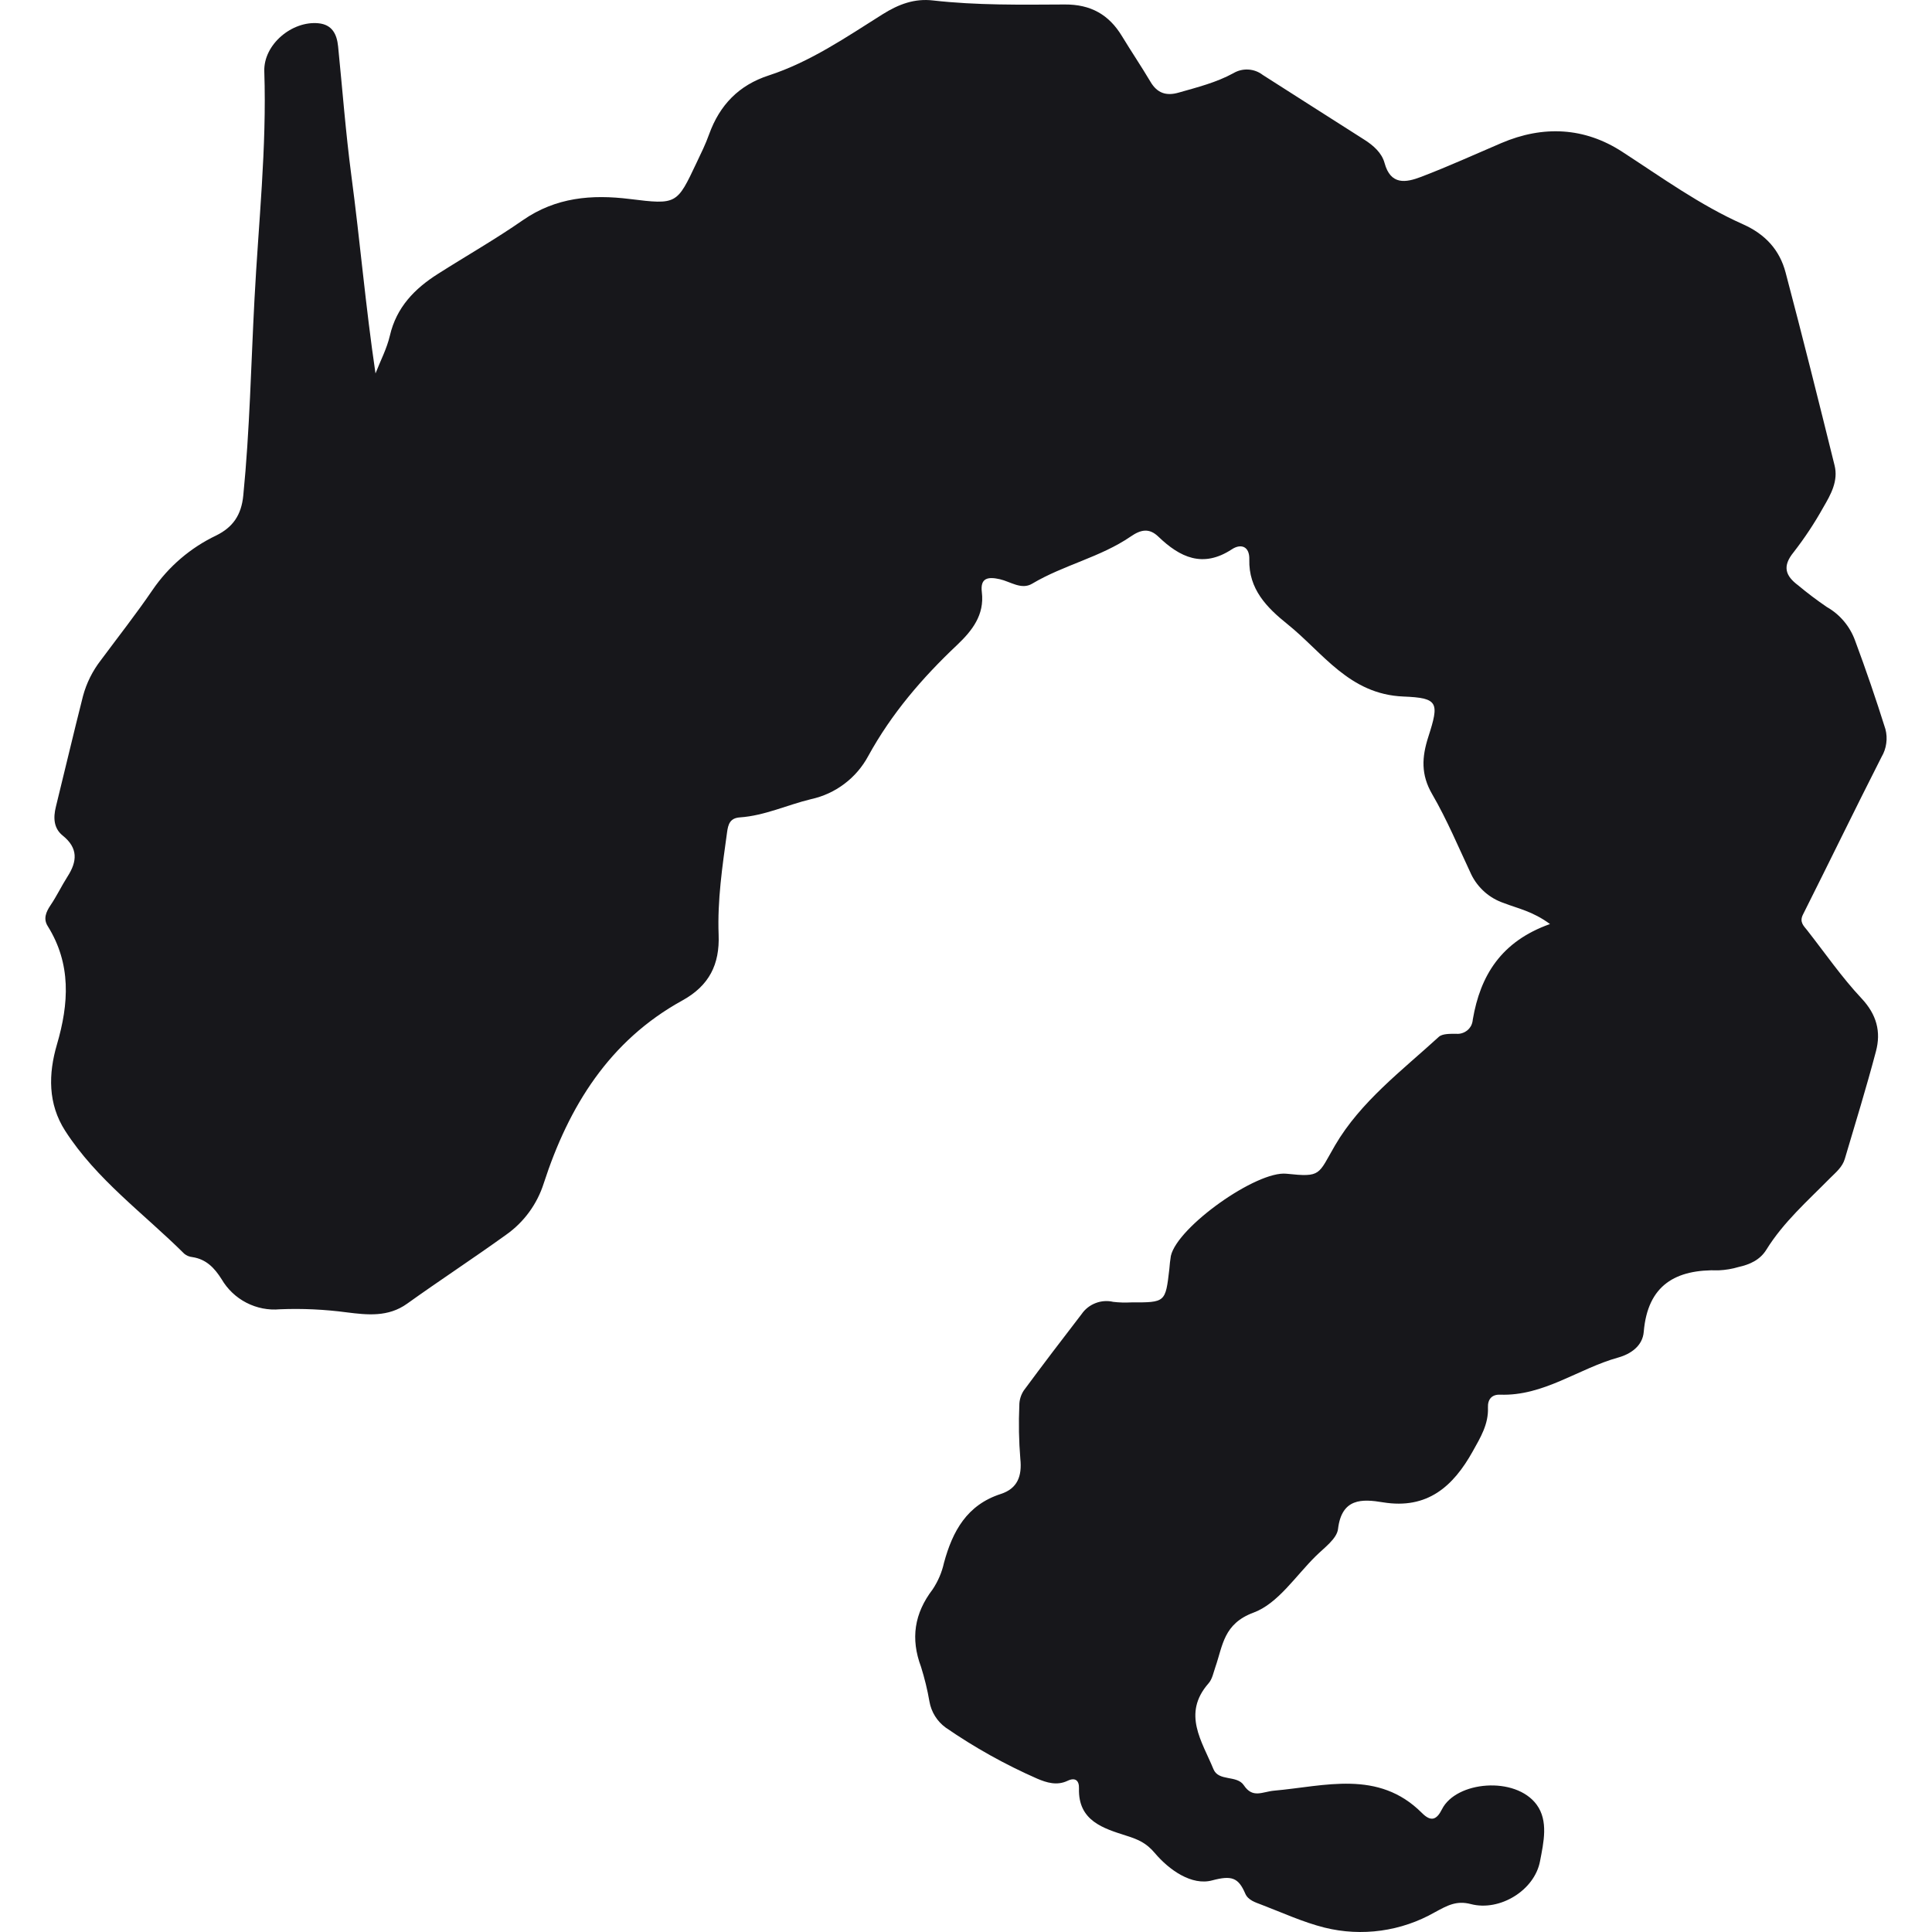
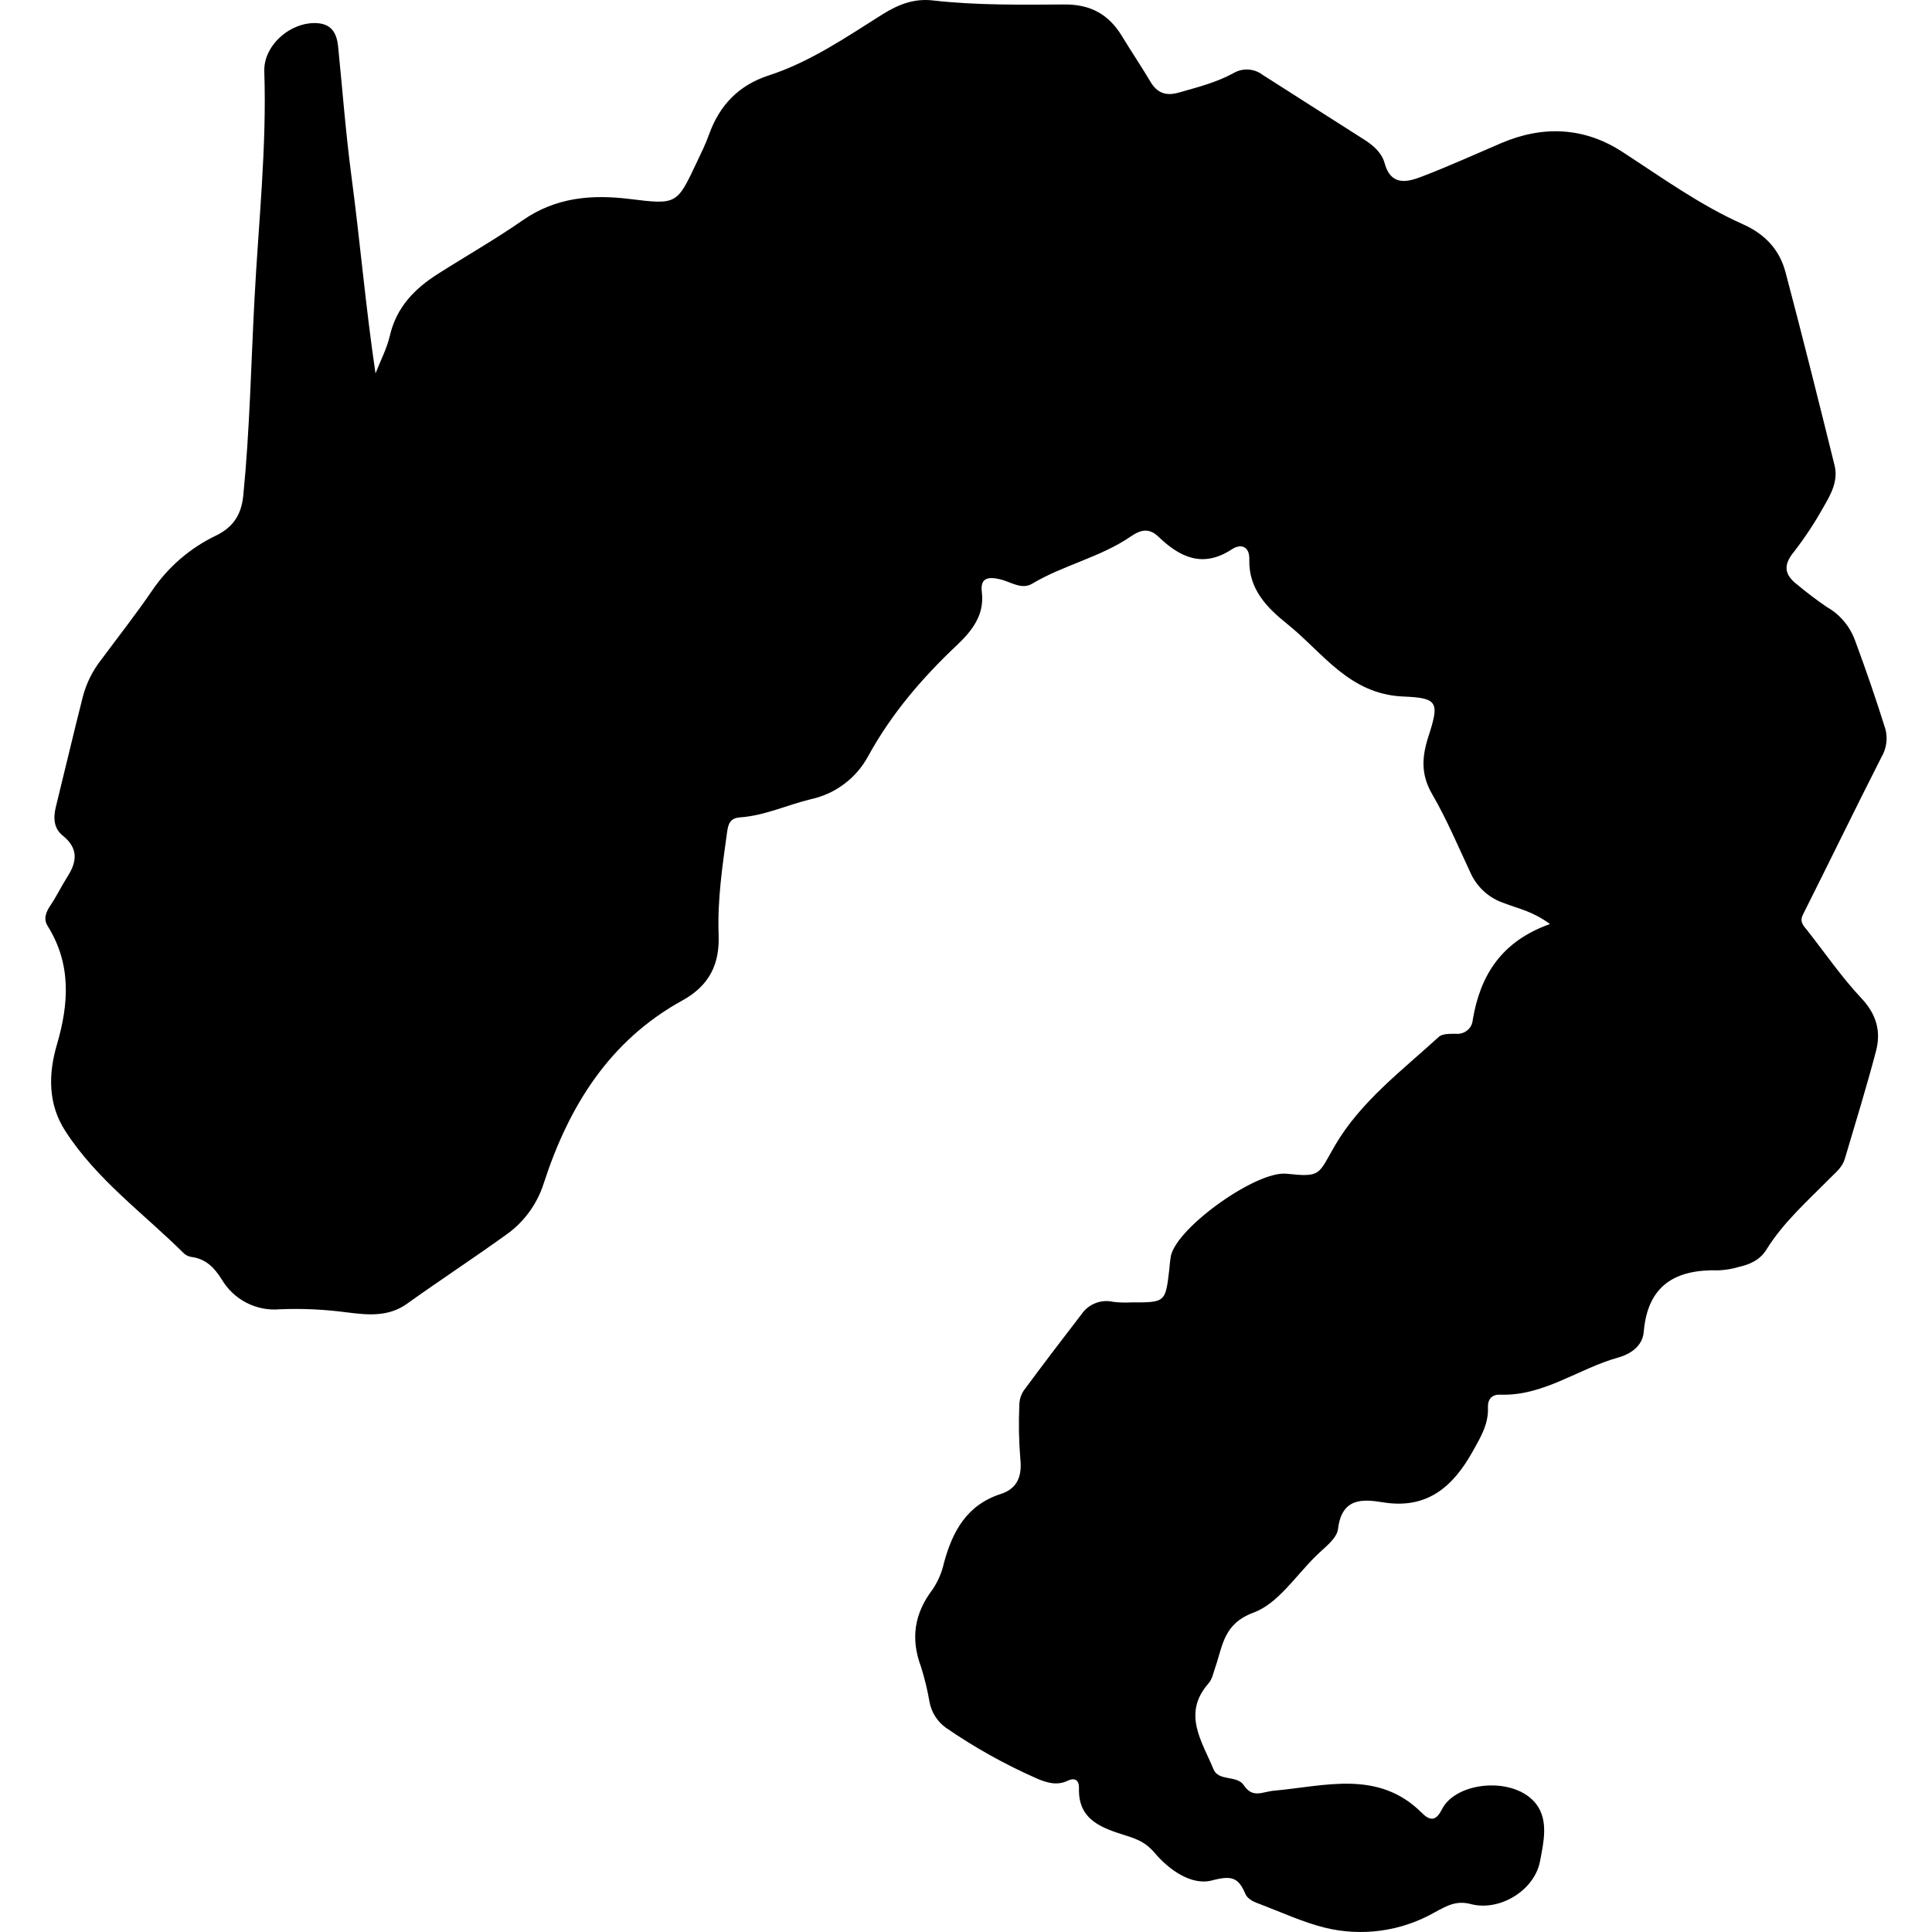
<svg xmlns="http://www.w3.org/2000/svg" width="25" height="25" viewBox="0 0 25 25" fill="none">
-   <path d="M20.057 11.957C19.83 11.79 19.637 11.755 19.461 11.686C19.369 11.655 19.285 11.607 19.212 11.543C19.14 11.479 19.08 11.402 19.038 11.315C18.874 10.966 18.725 10.608 18.532 10.276C18.385 10.023 18.398 9.798 18.482 9.536C18.625 9.091 18.615 9.031 18.159 9.013C17.458 8.984 17.12 8.446 16.659 8.076C16.392 7.862 16.156 7.623 16.166 7.24C16.171 7.068 16.057 7.031 15.94 7.108C15.565 7.354 15.269 7.213 14.989 6.944C14.871 6.831 14.764 6.851 14.632 6.942C14.24 7.211 13.764 7.31 13.356 7.553C13.217 7.636 13.075 7.526 12.938 7.495C12.783 7.46 12.682 7.478 12.705 7.663C12.741 7.959 12.577 8.163 12.387 8.344C11.935 8.77 11.536 9.234 11.235 9.783C11.159 9.924 11.054 10.047 10.926 10.143C10.798 10.24 10.651 10.307 10.495 10.341C10.187 10.415 9.895 10.555 9.574 10.577C9.445 10.586 9.422 10.667 9.408 10.771C9.347 11.211 9.282 11.651 9.299 12.095C9.314 12.48 9.177 12.755 8.828 12.947C7.884 13.467 7.359 14.317 7.036 15.312C6.951 15.58 6.781 15.814 6.55 15.977C6.128 16.281 5.692 16.566 5.269 16.869C5.023 17.046 4.752 17.015 4.488 16.982C4.201 16.944 3.911 16.93 3.622 16.942C3.472 16.956 3.322 16.926 3.188 16.857C3.054 16.788 2.943 16.682 2.867 16.552C2.776 16.408 2.669 16.294 2.49 16.267C2.451 16.263 2.414 16.248 2.384 16.223C1.86 15.702 1.249 15.264 0.843 14.632C0.619 14.283 0.625 13.897 0.737 13.515C0.892 12.986 0.924 12.474 0.617 11.983C0.559 11.89 0.594 11.803 0.653 11.715C0.734 11.596 0.796 11.464 0.874 11.342C1 11.146 1.013 10.974 0.811 10.812C0.694 10.718 0.688 10.581 0.723 10.44C0.841 9.962 0.953 9.483 1.074 9.007C1.119 8.839 1.198 8.681 1.305 8.543C1.529 8.241 1.762 7.945 1.974 7.634C2.182 7.33 2.466 7.087 2.798 6.929C3.012 6.823 3.123 6.667 3.148 6.412C3.232 5.567 3.248 4.718 3.293 3.872C3.344 2.89 3.453 1.911 3.42 0.925C3.408 0.576 3.778 0.268 4.12 0.301C4.298 0.318 4.359 0.442 4.375 0.6C4.431 1.156 4.473 1.714 4.546 2.268C4.659 3.117 4.731 3.97 4.859 4.832C4.922 4.67 5.006 4.511 5.045 4.343C5.13 3.976 5.365 3.735 5.667 3.544C6.033 3.311 6.411 3.096 6.766 2.849C7.193 2.553 7.656 2.514 8.149 2.575C8.758 2.65 8.759 2.645 9.013 2.107C9.071 1.985 9.131 1.864 9.176 1.737C9.313 1.359 9.56 1.102 9.948 0.976C10.485 0.801 10.95 0.481 11.422 0.184C11.631 0.053 11.835 -0.022 12.074 0.006C12.64 0.07 13.21 0.061 13.778 0.058C14.114 0.056 14.35 0.189 14.519 0.469C14.639 0.667 14.769 0.859 14.887 1.058C14.974 1.206 15.092 1.245 15.253 1.198C15.495 1.129 15.739 1.068 15.96 0.947C16.019 0.912 16.086 0.896 16.153 0.9C16.221 0.904 16.286 0.928 16.339 0.969C16.777 1.25 17.217 1.528 17.655 1.808C17.772 1.882 17.881 1.979 17.916 2.109C17.995 2.4 18.194 2.363 18.388 2.289C18.739 2.155 19.082 1.999 19.428 1.851C19.969 1.62 20.505 1.647 20.993 1.965C21.503 2.296 21.997 2.654 22.554 2.902C22.845 3.032 23.029 3.235 23.106 3.528C23.325 4.356 23.533 5.189 23.739 6.021C23.79 6.224 23.69 6.4 23.593 6.566C23.48 6.769 23.352 6.962 23.21 7.145C23.061 7.327 23.101 7.45 23.269 7.575C23.387 7.674 23.511 7.767 23.638 7.854C23.808 7.95 23.937 8.104 24.004 8.287C24.145 8.666 24.276 9.048 24.397 9.434C24.413 9.494 24.417 9.557 24.408 9.619C24.4 9.681 24.379 9.741 24.347 9.795C24.003 10.472 23.671 11.156 23.33 11.835C23.282 11.931 23.339 11.98 23.385 12.038C23.617 12.334 23.832 12.646 24.088 12.919C24.284 13.128 24.343 13.351 24.274 13.607C24.151 14.072 24.009 14.533 23.872 14.995C23.841 15.102 23.756 15.17 23.681 15.245C23.39 15.54 23.077 15.815 22.856 16.172C22.774 16.304 22.642 16.363 22.497 16.395C22.413 16.42 22.328 16.434 22.241 16.438C21.684 16.422 21.321 16.627 21.27 17.234C21.255 17.417 21.101 17.521 20.941 17.566C20.424 17.709 19.976 18.068 19.409 18.047C19.303 18.044 19.25 18.108 19.254 18.213C19.263 18.428 19.157 18.602 19.058 18.779C18.805 19.234 18.47 19.534 17.896 19.44C17.625 19.395 17.362 19.384 17.314 19.785C17.299 19.912 17.135 20.028 17.026 20.136C16.765 20.393 16.537 20.75 16.221 20.867C15.832 21.011 15.824 21.292 15.727 21.571C15.702 21.643 15.687 21.728 15.638 21.783C15.293 22.176 15.556 22.535 15.702 22.893C15.769 23.055 16.005 22.966 16.095 23.101C16.211 23.275 16.333 23.185 16.488 23.171C17.143 23.113 17.835 22.895 18.399 23.459C18.516 23.577 18.589 23.551 18.659 23.412C18.841 23.048 19.609 22.979 19.884 23.352C20.039 23.563 19.974 23.843 19.928 24.083C19.857 24.463 19.405 24.736 19.034 24.639C18.846 24.59 18.73 24.656 18.566 24.745C18.133 24.992 17.622 25.063 17.139 24.943C16.86 24.873 16.594 24.75 16.324 24.647C16.244 24.616 16.151 24.589 16.114 24.504C16.025 24.296 15.938 24.265 15.686 24.332C15.421 24.404 15.128 24.197 14.943 23.978C14.833 23.848 14.73 23.803 14.578 23.755C14.282 23.66 13.949 23.565 13.962 23.141C13.965 23.04 13.914 22.996 13.815 23.043C13.678 23.109 13.544 23.068 13.422 23.016C13.007 22.834 12.61 22.612 12.237 22.355C12.126 22.274 12.051 22.154 12.027 22.018C12.001 21.866 11.964 21.716 11.918 21.569C11.781 21.203 11.831 20.878 12.068 20.567C12.138 20.462 12.188 20.346 12.215 20.223C12.326 19.814 12.511 19.474 12.95 19.332C13.166 19.262 13.227 19.101 13.203 18.876C13.184 18.646 13.18 18.415 13.19 18.184C13.19 18.117 13.21 18.051 13.247 17.994C13.493 17.661 13.744 17.331 13.997 17.003C14.041 16.939 14.104 16.89 14.177 16.862C14.249 16.834 14.329 16.828 14.405 16.846C14.481 16.855 14.559 16.857 14.636 16.853C15.081 16.854 15.081 16.854 15.131 16.423C15.135 16.365 15.142 16.308 15.151 16.251C15.236 15.875 16.262 15.147 16.647 15.188C17.101 15.236 17.054 15.201 17.276 14.82C17.606 14.256 18.139 13.855 18.618 13.417C18.665 13.374 18.765 13.378 18.841 13.377C18.867 13.38 18.894 13.377 18.919 13.369C18.945 13.361 18.968 13.348 18.989 13.331C19.009 13.314 19.026 13.292 19.038 13.269C19.049 13.245 19.056 13.219 19.058 13.192C19.155 12.624 19.424 12.182 20.057 11.957Z" fill="#17171B" />
+   <path d="M20.057 11.957C19.83 11.79 19.637 11.755 19.461 11.686C19.369 11.655 19.285 11.607 19.212 11.543C19.14 11.479 19.08 11.402 19.038 11.315C18.874 10.966 18.725 10.608 18.532 10.276C18.385 10.023 18.398 9.798 18.482 9.536C18.625 9.091 18.615 9.031 18.159 9.013C17.458 8.984 17.12 8.446 16.659 8.076C16.392 7.862 16.156 7.623 16.166 7.24C16.171 7.068 16.057 7.031 15.94 7.108C15.565 7.354 15.269 7.213 14.989 6.944C14.871 6.831 14.764 6.851 14.632 6.942C14.24 7.211 13.764 7.31 13.356 7.553C13.217 7.636 13.075 7.526 12.938 7.495C12.783 7.46 12.682 7.478 12.705 7.663C12.741 7.959 12.577 8.163 12.387 8.344C11.935 8.77 11.536 9.234 11.235 9.783C11.159 9.924 11.054 10.047 10.926 10.143C10.798 10.24 10.651 10.307 10.495 10.341C10.187 10.415 9.895 10.555 9.574 10.577C9.445 10.586 9.422 10.667 9.408 10.771C9.347 11.211 9.282 11.651 9.299 12.095C9.314 12.48 9.177 12.755 8.828 12.947C7.884 13.467 7.359 14.317 7.036 15.312C6.951 15.58 6.781 15.814 6.55 15.977C6.128 16.281 5.692 16.566 5.269 16.869C5.023 17.046 4.752 17.015 4.488 16.982C4.201 16.944 3.911 16.93 3.622 16.942C3.472 16.956 3.322 16.926 3.188 16.857C3.054 16.788 2.943 16.682 2.867 16.552C2.776 16.408 2.669 16.294 2.49 16.267C2.451 16.263 2.414 16.248 2.384 16.223C1.86 15.702 1.249 15.264 0.843 14.632C0.619 14.283 0.625 13.897 0.737 13.515C0.892 12.986 0.924 12.474 0.617 11.983C0.559 11.89 0.594 11.803 0.653 11.715C0.734 11.596 0.796 11.464 0.874 11.342C1 11.146 1.013 10.974 0.811 10.812C0.694 10.718 0.688 10.581 0.723 10.44C0.841 9.962 0.953 9.483 1.074 9.007C1.119 8.839 1.198 8.681 1.305 8.543C1.529 8.241 1.762 7.945 1.974 7.634C2.182 7.33 2.466 7.087 2.798 6.929C3.012 6.823 3.123 6.667 3.148 6.412C3.232 5.567 3.248 4.718 3.293 3.872C3.344 2.89 3.453 1.911 3.42 0.925C3.408 0.576 3.778 0.268 4.12 0.301C4.298 0.318 4.359 0.442 4.375 0.6C4.431 1.156 4.473 1.714 4.546 2.268C4.659 3.117 4.731 3.97 4.859 4.832C4.922 4.67 5.006 4.511 5.045 4.343C5.13 3.976 5.365 3.735 5.667 3.544C6.033 3.311 6.411 3.096 6.766 2.849C7.193 2.553 7.656 2.514 8.149 2.575C8.758 2.65 8.759 2.645 9.013 2.107C9.071 1.985 9.131 1.864 9.176 1.737C9.313 1.359 9.56 1.102 9.948 0.976C10.485 0.801 10.95 0.481 11.422 0.184C11.631 0.053 11.835 -0.022 12.074 0.006C12.64 0.07 13.21 0.061 13.778 0.058C14.114 0.056 14.35 0.189 14.519 0.469C14.639 0.667 14.769 0.859 14.887 1.058C14.974 1.206 15.092 1.245 15.253 1.198C15.495 1.129 15.739 1.068 15.96 0.947C16.019 0.912 16.086 0.896 16.153 0.9C16.221 0.904 16.286 0.928 16.339 0.969C16.777 1.25 17.217 1.528 17.655 1.808C17.772 1.882 17.881 1.979 17.916 2.109C17.995 2.4 18.194 2.363 18.388 2.289C18.739 2.155 19.082 1.999 19.428 1.851C19.969 1.62 20.505 1.647 20.993 1.965C21.503 2.296 21.997 2.654 22.554 2.902C22.845 3.032 23.029 3.235 23.106 3.528C23.325 4.356 23.533 5.189 23.739 6.021C23.79 6.224 23.69 6.4 23.593 6.566C23.48 6.769 23.352 6.962 23.21 7.145C23.061 7.327 23.101 7.45 23.269 7.575C23.387 7.674 23.511 7.767 23.638 7.854C23.808 7.95 23.937 8.104 24.004 8.287C24.145 8.666 24.276 9.048 24.397 9.434C24.413 9.494 24.417 9.557 24.408 9.619C24.4 9.681 24.379 9.741 24.347 9.795C24.003 10.472 23.671 11.156 23.33 11.835C23.282 11.931 23.339 11.98 23.385 12.038C23.617 12.334 23.832 12.646 24.088 12.919C24.284 13.128 24.343 13.351 24.274 13.607C24.151 14.072 24.009 14.533 23.872 14.995C23.841 15.102 23.756 15.17 23.681 15.245C23.39 15.54 23.077 15.815 22.856 16.172C22.774 16.304 22.642 16.363 22.497 16.395C22.413 16.42 22.328 16.434 22.241 16.438C21.684 16.422 21.321 16.627 21.27 17.234C21.255 17.417 21.101 17.521 20.941 17.566C20.424 17.709 19.976 18.068 19.409 18.047C19.303 18.044 19.25 18.108 19.254 18.213C19.263 18.428 19.157 18.602 19.058 18.779C18.805 19.234 18.47 19.534 17.896 19.44C17.625 19.395 17.362 19.384 17.314 19.785C17.299 19.912 17.135 20.028 17.026 20.136C16.765 20.393 16.537 20.75 16.221 20.867C15.832 21.011 15.824 21.292 15.727 21.571C15.702 21.643 15.687 21.728 15.638 21.783C15.293 22.176 15.556 22.535 15.702 22.893C15.769 23.055 16.005 22.966 16.095 23.101C16.211 23.275 16.333 23.185 16.488 23.171C17.143 23.113 17.835 22.895 18.399 23.459C18.516 23.577 18.589 23.551 18.659 23.412C18.841 23.048 19.609 22.979 19.884 23.352C20.039 23.563 19.974 23.843 19.928 24.083C19.857 24.463 19.405 24.736 19.034 24.639C18.846 24.59 18.73 24.656 18.566 24.745C18.133 24.992 17.622 25.063 17.139 24.943C16.86 24.873 16.594 24.75 16.324 24.647C16.244 24.616 16.151 24.589 16.114 24.504C16.025 24.296 15.938 24.265 15.686 24.332C15.421 24.404 15.128 24.197 14.943 23.978C14.833 23.848 14.73 23.803 14.578 23.755C14.282 23.66 13.949 23.565 13.962 23.141C13.965 23.04 13.914 22.996 13.815 23.043C13.678 23.109 13.544 23.068 13.422 23.016C13.007 22.834 12.61 22.612 12.237 22.355C12.126 22.274 12.051 22.154 12.027 22.018C12.001 21.866 11.964 21.716 11.918 21.569C11.781 21.203 11.831 20.878 12.068 20.567C12.138 20.462 12.188 20.346 12.215 20.223C12.326 19.814 12.511 19.474 12.95 19.332C13.166 19.262 13.227 19.101 13.203 18.876C13.184 18.646 13.18 18.415 13.19 18.184C13.19 18.117 13.21 18.051 13.247 17.994C13.493 17.661 13.744 17.331 13.997 17.003C14.041 16.939 14.104 16.89 14.177 16.862C14.249 16.834 14.329 16.828 14.405 16.846C14.481 16.855 14.559 16.857 14.636 16.853C15.081 16.854 15.081 16.854 15.131 16.423C15.135 16.365 15.142 16.308 15.151 16.251C15.236 15.875 16.262 15.147 16.647 15.188C17.101 15.236 17.054 15.201 17.276 14.82C17.606 14.256 18.139 13.855 18.618 13.417C18.665 13.374 18.765 13.378 18.841 13.377C18.867 13.38 18.894 13.377 18.919 13.369C18.945 13.361 18.968 13.348 18.989 13.331C19.009 13.314 19.026 13.292 19.038 13.269C19.049 13.245 19.056 13.219 19.058 13.192C19.155 12.624 19.424 12.182 20.057 11.957Z" fill="currentColor" />
</svg>
